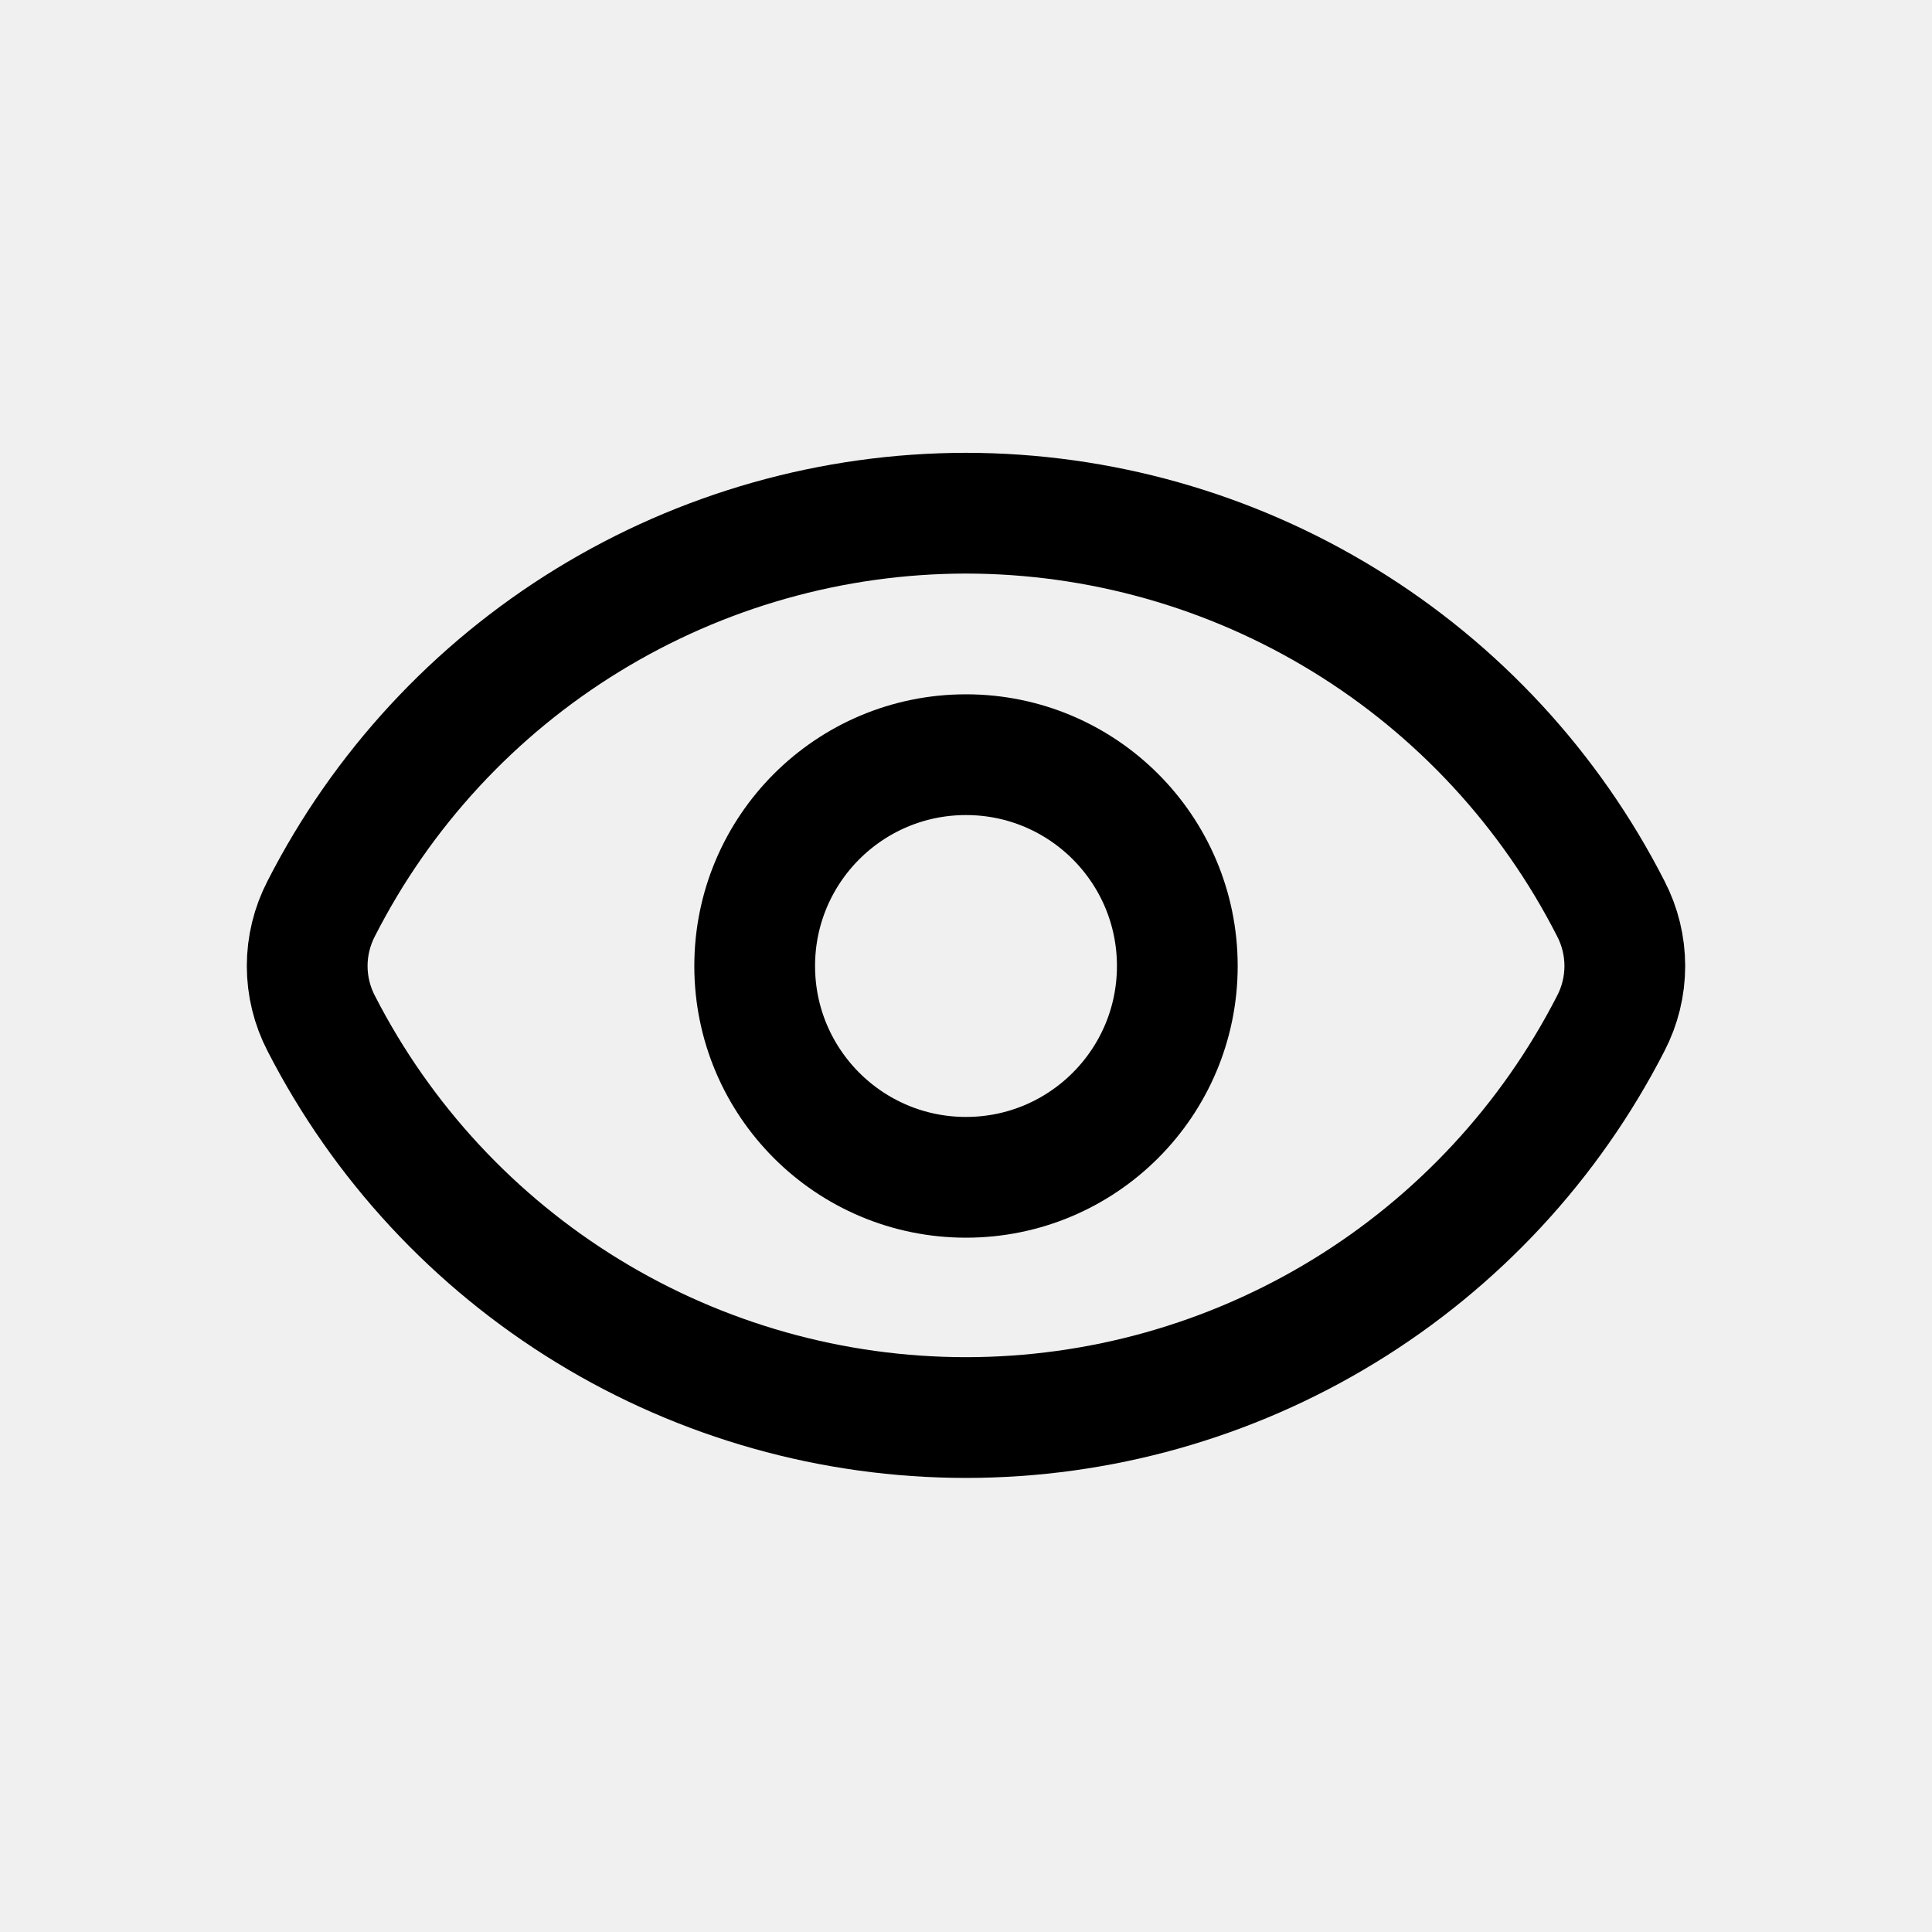
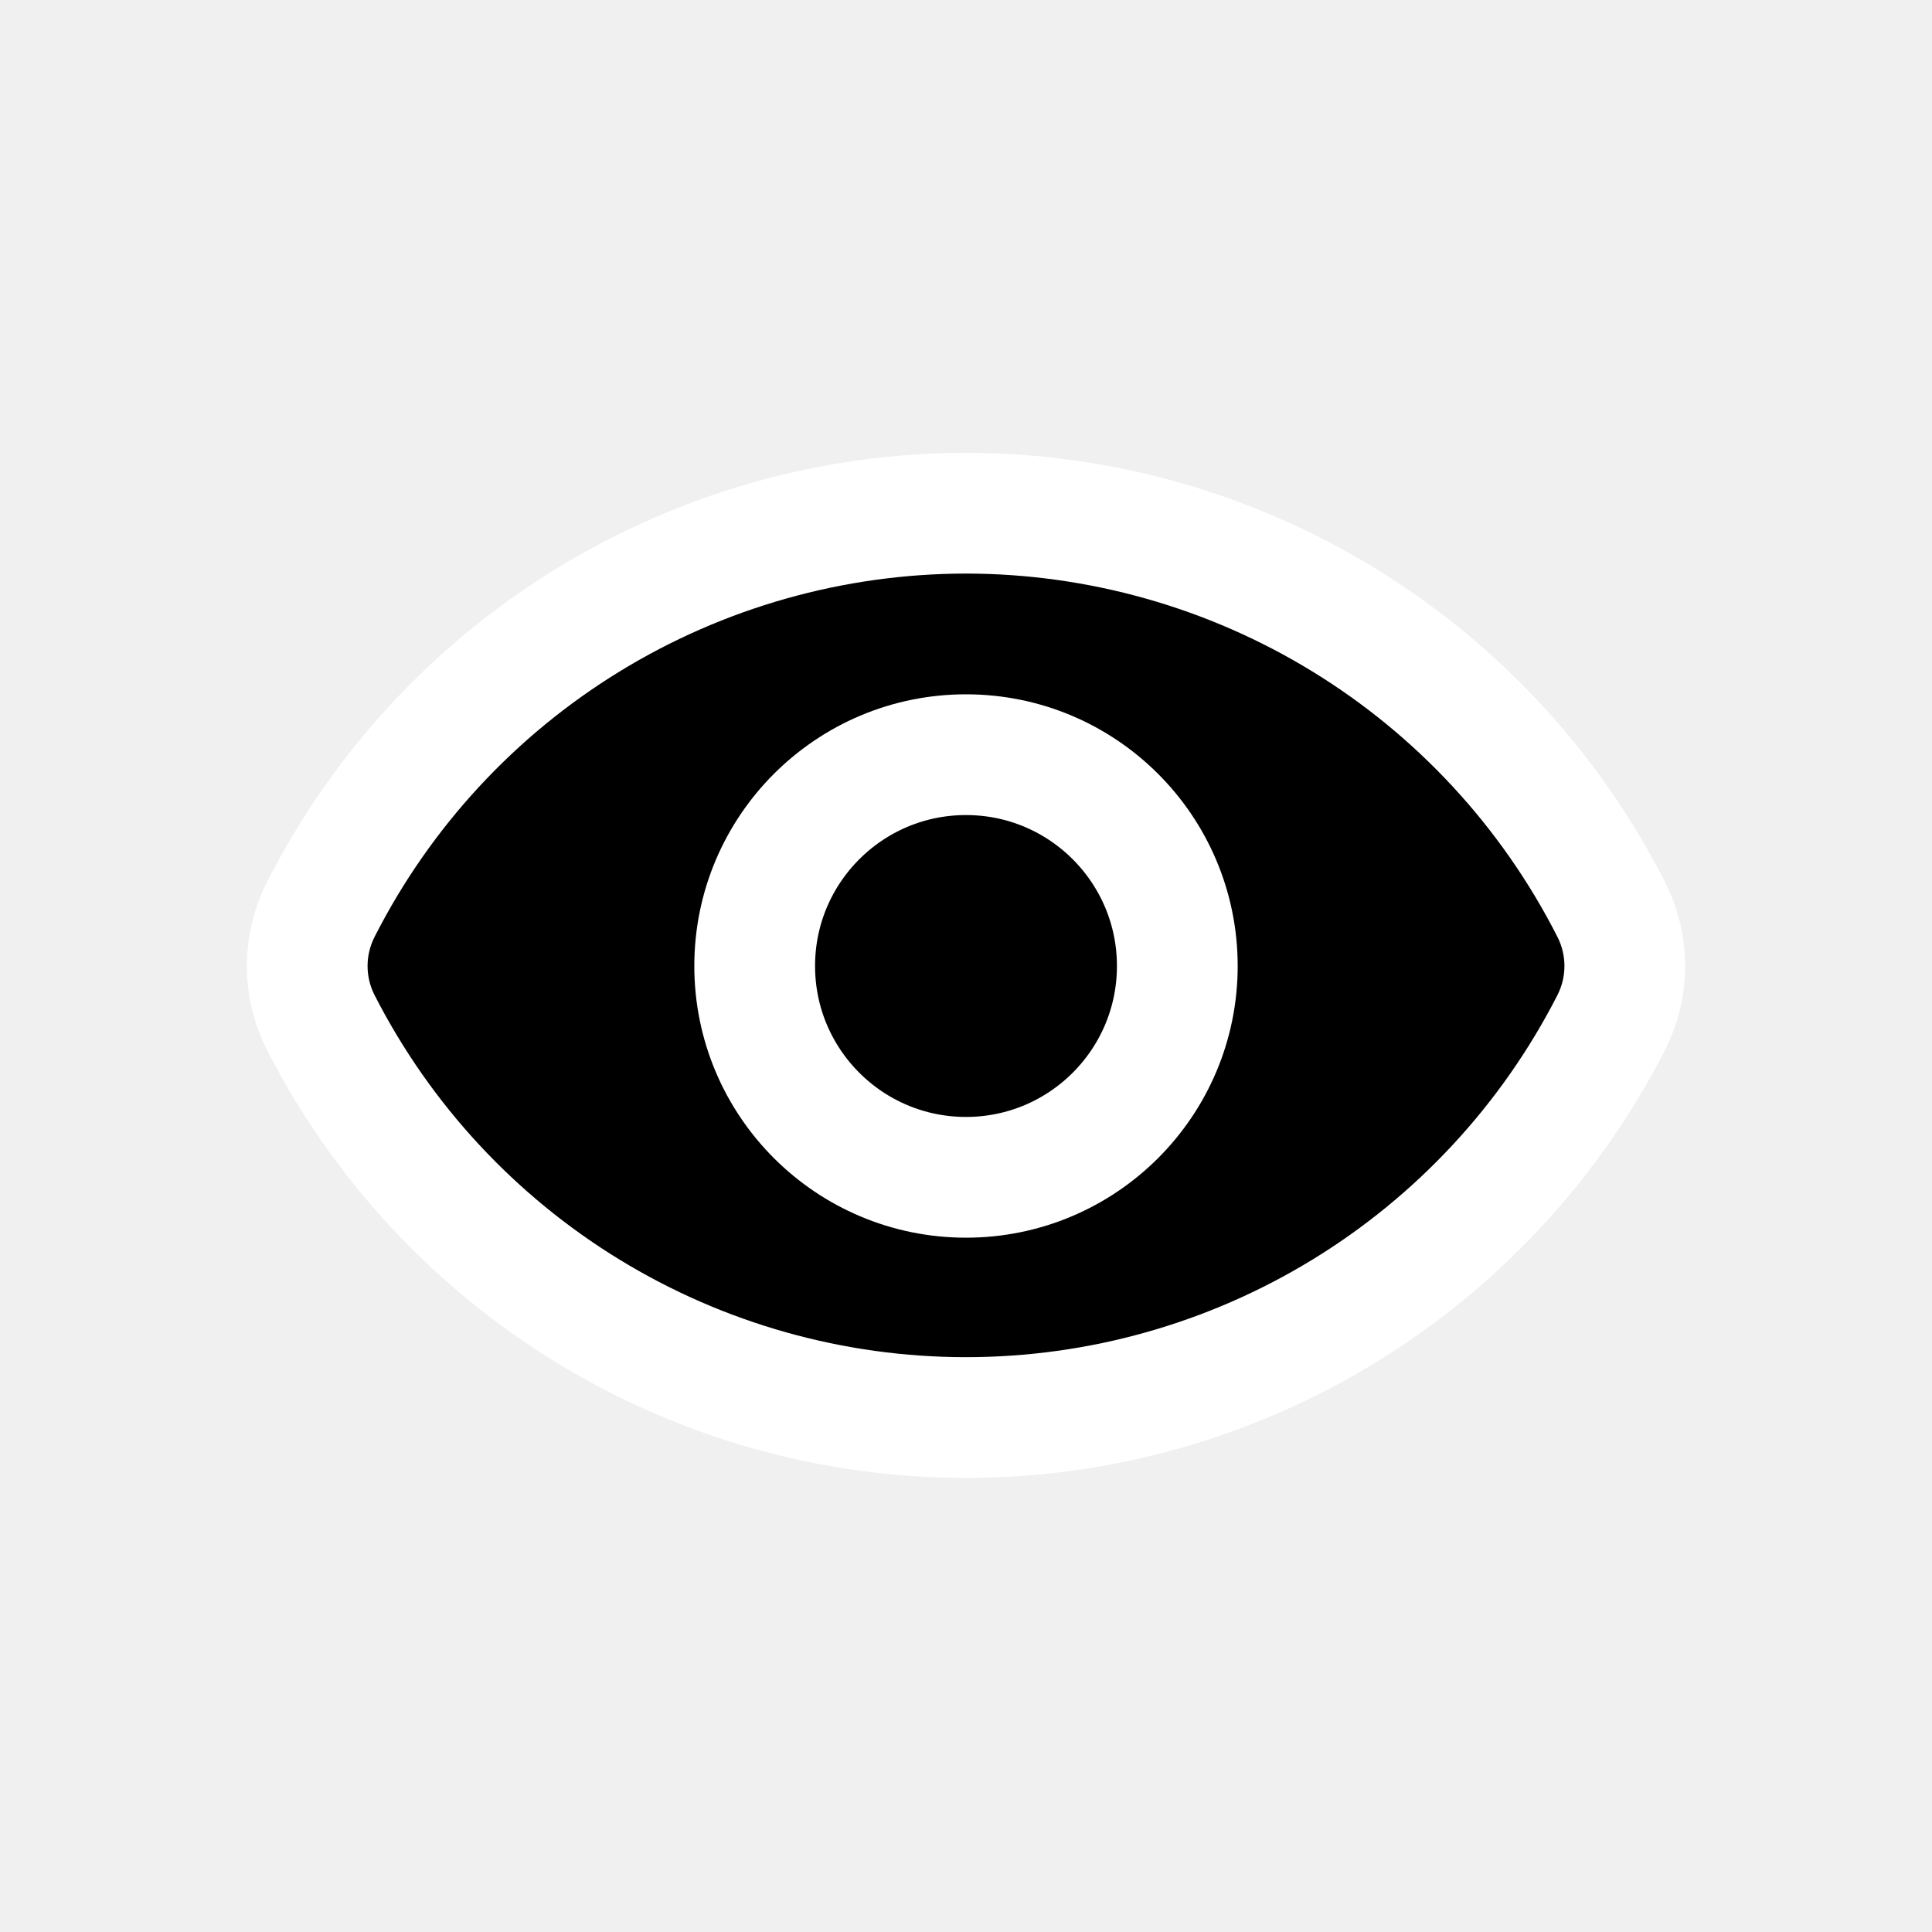
- <svg xmlns="http://www.w3.org/2000/svg" width="32" height="32" viewBox="0 0 32 32" fill="none">
-   <path d="M16 8.5C13.789 8.502 11.622 9.115 9.737 10.271C7.853 11.426 6.324 13.08 5.32 15.05C5.168 15.343 5.088 15.669 5.088 16C5.088 16.331 5.168 16.657 5.32 16.95C6.327 18.916 7.857 20.565 9.741 21.717C11.626 22.869 13.791 23.479 16 23.479C18.209 23.479 20.374 22.869 22.259 21.717C24.143 20.565 25.673 18.916 26.68 16.95C26.832 16.657 26.912 16.331 26.912 16C26.912 15.669 26.832 15.343 26.68 15.05C25.676 13.08 24.147 11.426 22.263 10.271C20.378 9.115 18.211 8.502 16 8.5V8.5Z" stroke="black" stroke-width="2" stroke-linecap="round" stroke-linejoin="round" />
-   <path d="M16 19.5C17.933 19.5 19.5 17.933 19.5 16C19.5 14.067 17.933 12.5 16 12.5C14.067 12.5 12.5 14.067 12.5 16C12.5 17.933 14.067 19.5 16 19.5Z" stroke="black" stroke-width="2" stroke-linecap="round" stroke-linejoin="round" />
+ <svg xmlns="http://www.w3.org/2000/svg" width="32" height="32" viewBox="0 0 32 32" fill="#000">
+   <path d="M16 8.5C13.789 8.502 11.622 9.115 9.737 10.271C7.853 11.426 6.324 13.08 5.32 15.05C5.168 15.343 5.088 15.669 5.088 16C5.088 16.331 5.168 16.657 5.32 16.95C6.327 18.916 7.857 20.565 9.741 21.717C11.626 22.869 13.791 23.479 16 23.479C18.209 23.479 20.374 22.869 22.259 21.717C24.143 20.565 25.673 18.916 26.68 16.95C26.832 16.657 26.912 16.331 26.912 16C26.912 15.669 26.832 15.343 26.68 15.05C25.676 13.08 24.147 11.426 22.263 10.271C20.378 9.115 18.211 8.502 16 8.5V8.5Z" stroke="#FFF" stroke-width="2" stroke-linecap="round" stroke-linejoin="round" />
+   <path d="M16 19.5C17.933 19.5 19.5 17.933 19.5 16C19.5 14.067 17.933 12.5 16 12.5C14.067 12.5 12.5 14.067 12.5 16C12.5 17.933 14.067 19.5 16 19.5Z" stroke="#FFF" stroke-width="2" stroke-linecap="round" stroke-linejoin="round" />
</svg>
